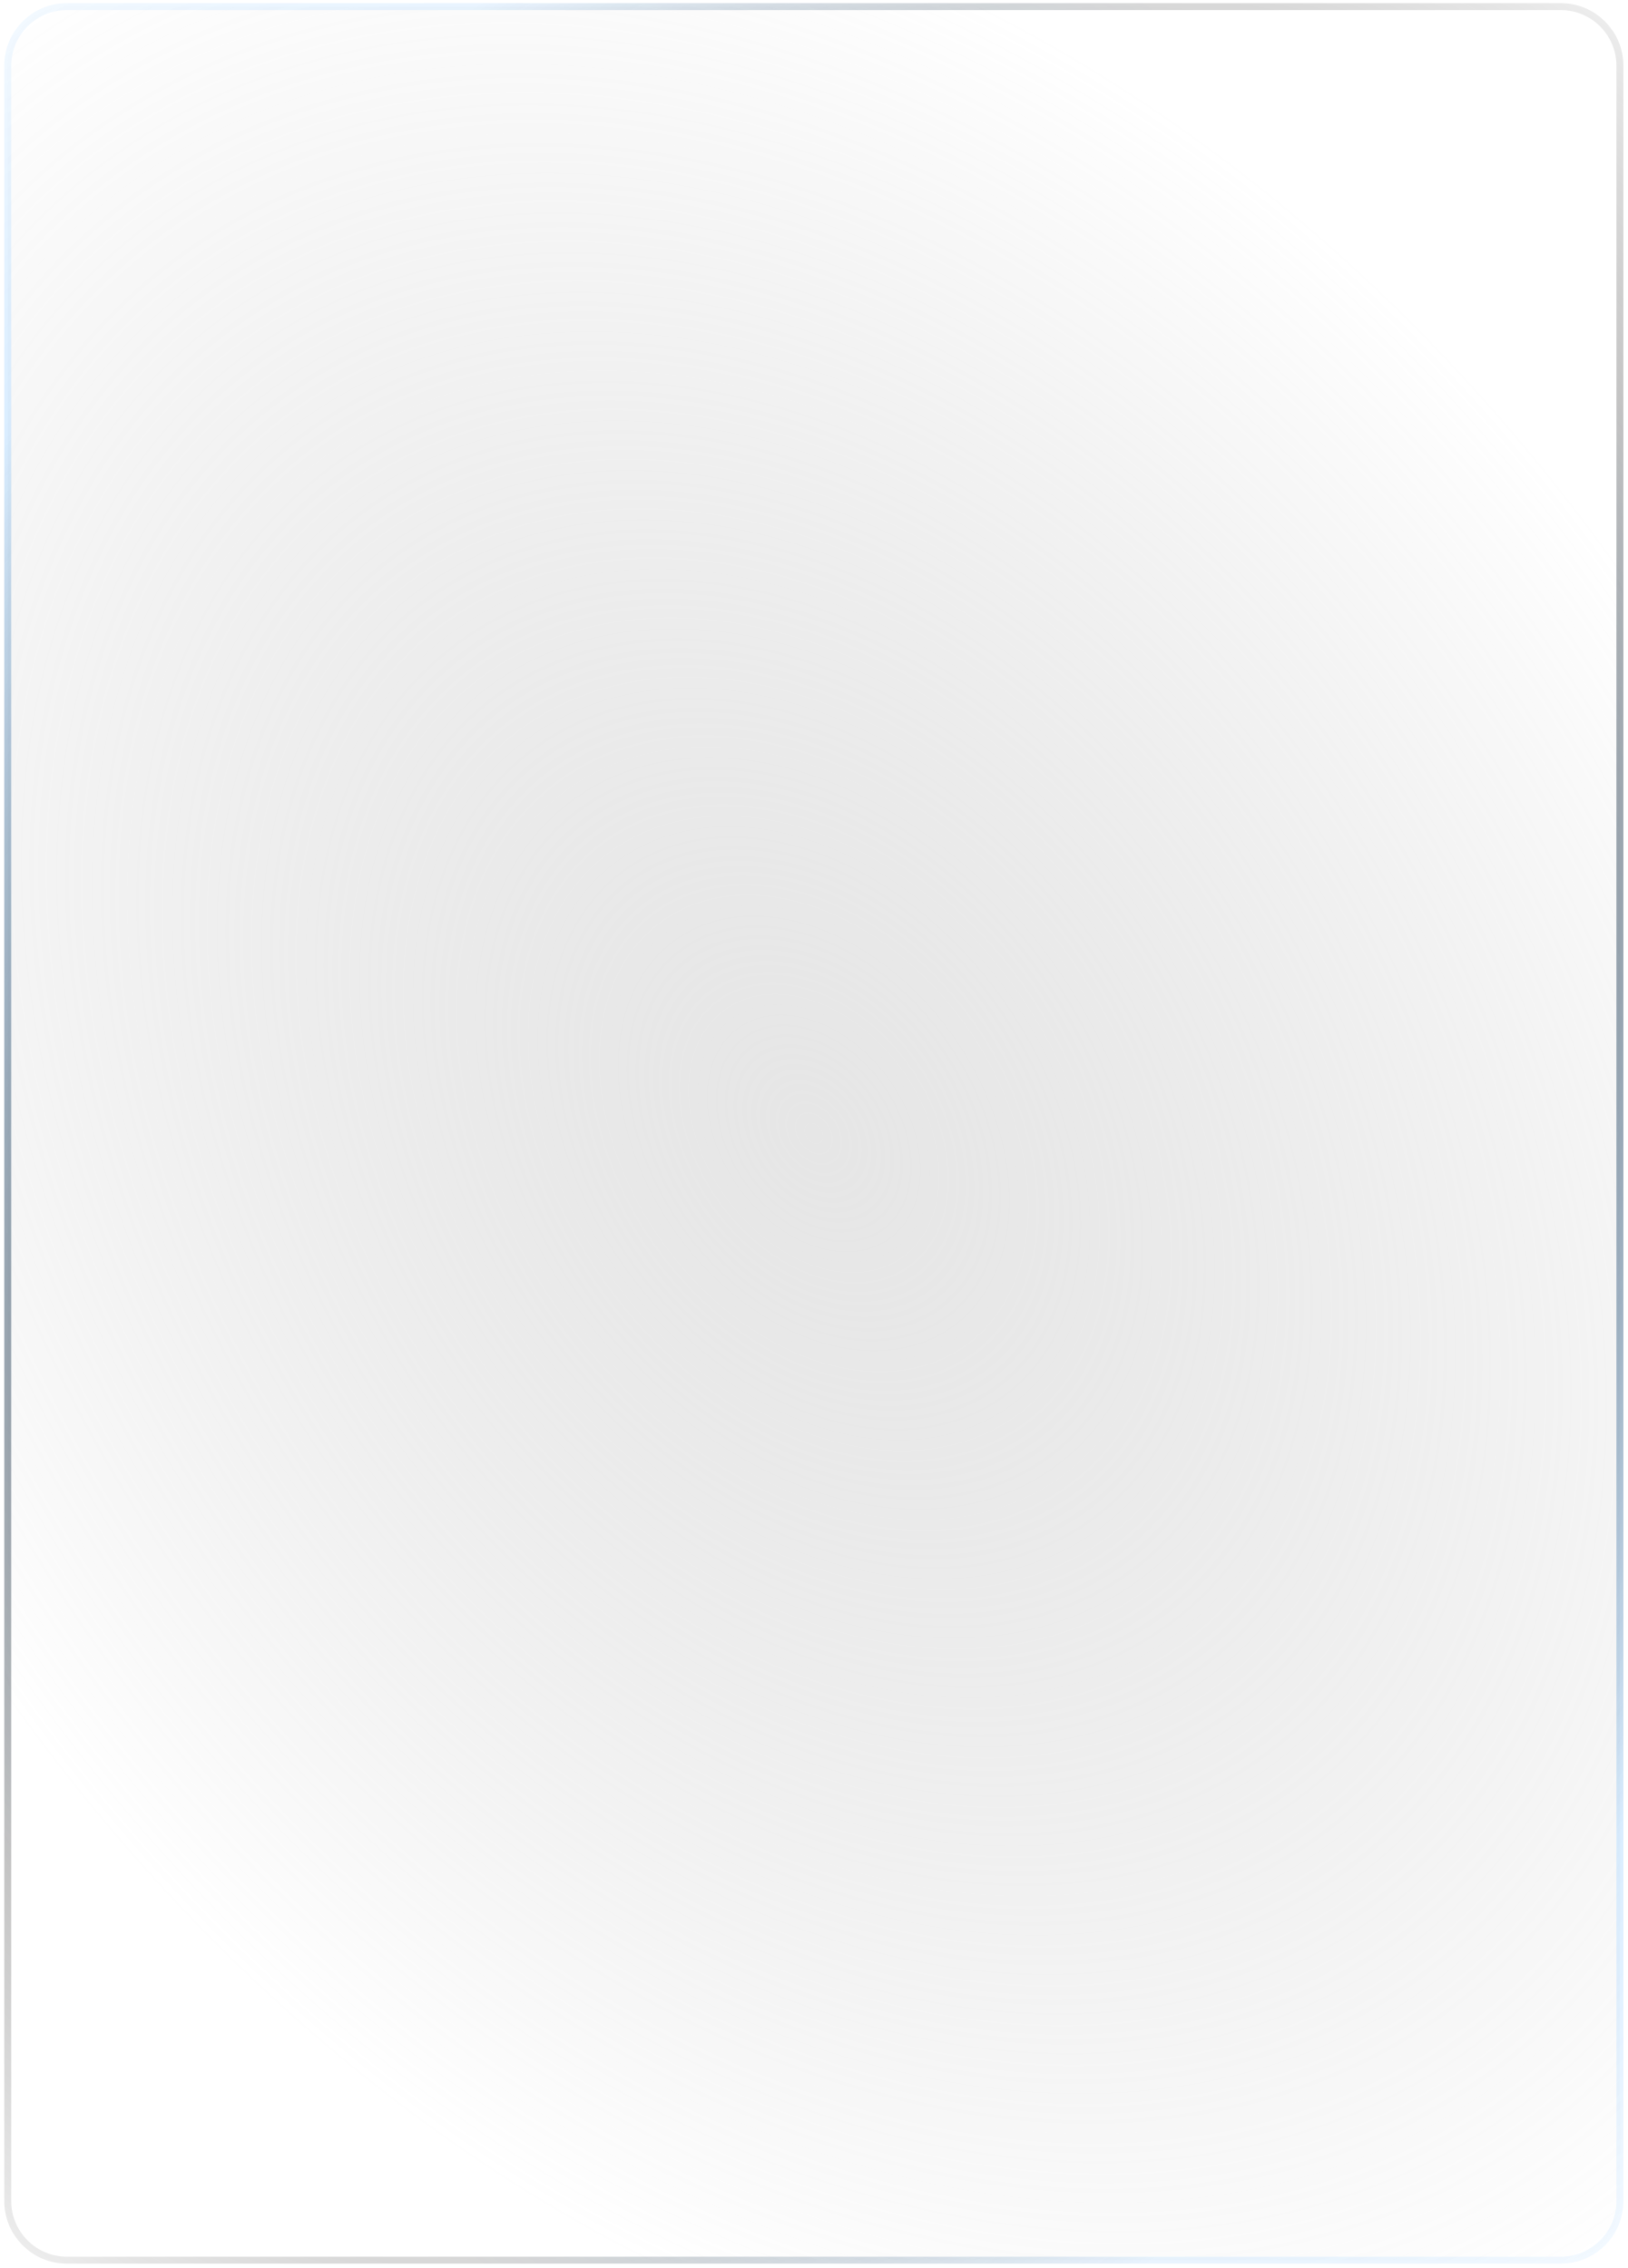
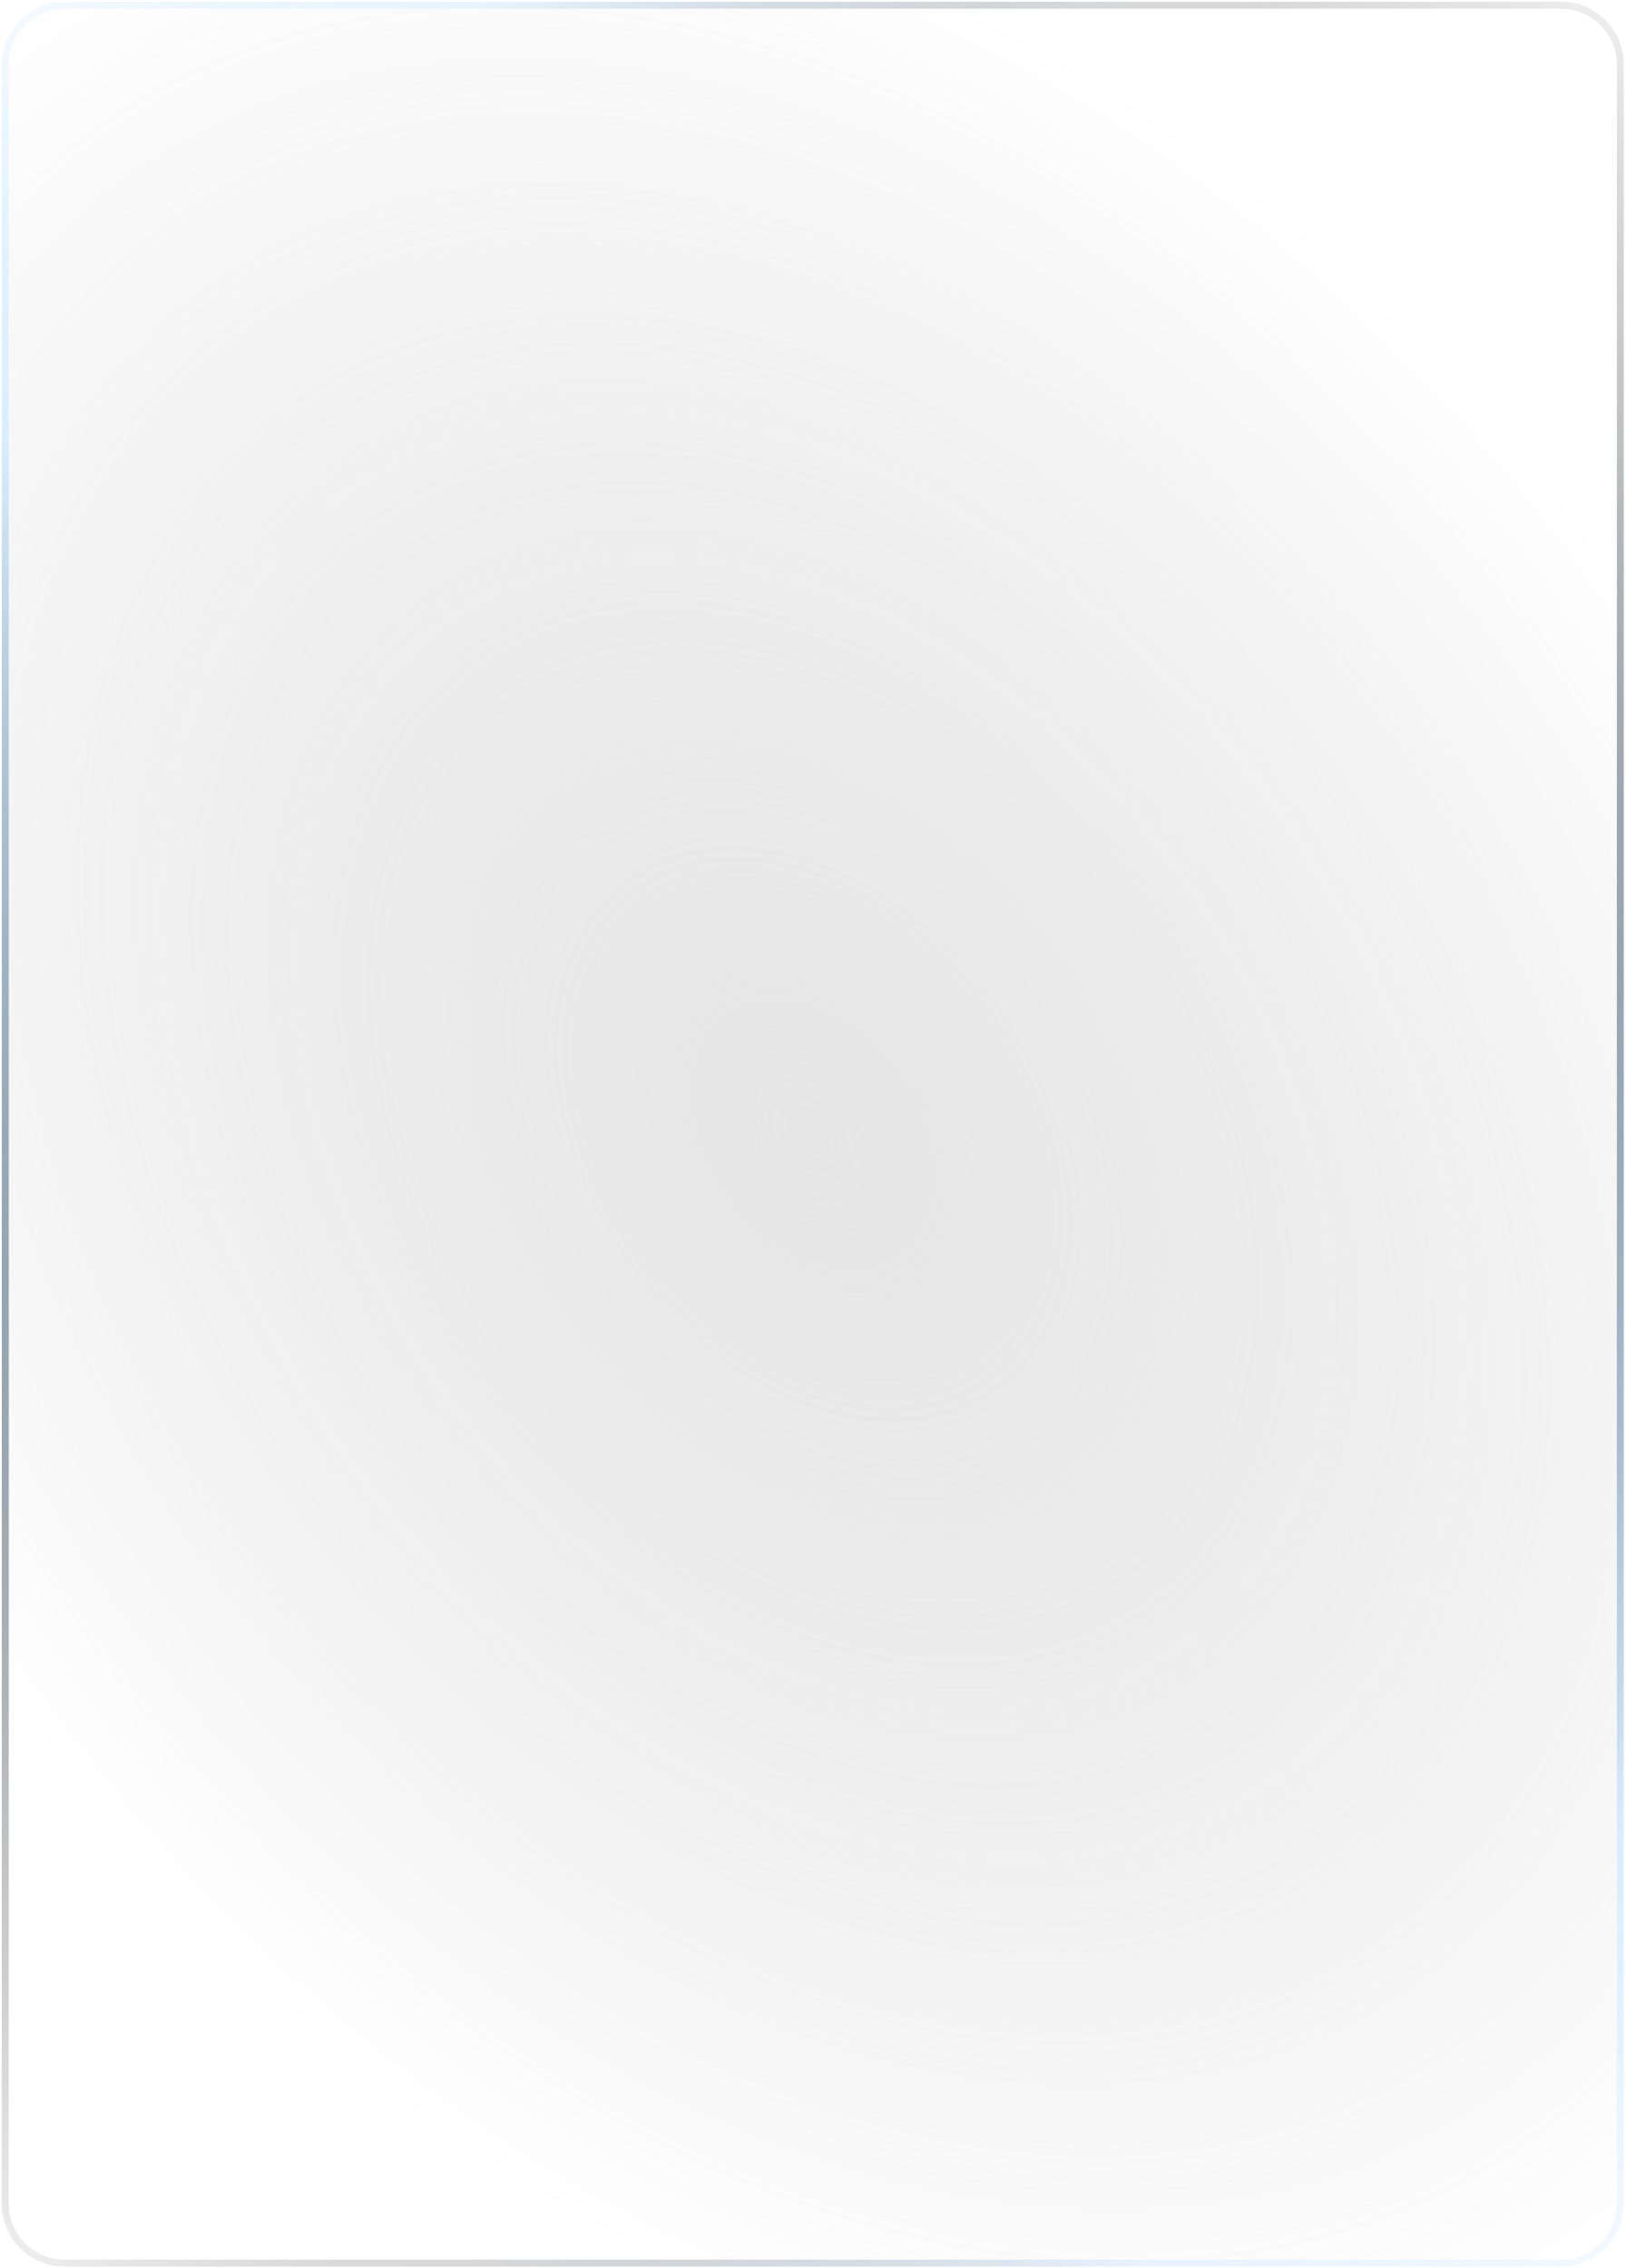
- <svg xmlns="http://www.w3.org/2000/svg" width="373" height="520" viewBox="0 0 373 520" fill="none">
-   <rect x="1.777" y="1.517" width="369.518" height="516.687" rx="13.553" fill="url(#paint0_diamond_429_323)" fill-opacity="0.5" />
-   <rect x="1.777" y="1.517" width="369.518" height="516.687" rx="13.553" stroke="url(#paint1_radial_429_323)" stroke-width="1.595" />
-   <rect x="1.777" y="1.517" width="369.518" height="516.687" rx="13.553" stroke="url(#paint2_radial_429_323)" stroke-opacity="0.5" stroke-width="1.595" />
-   <rect x="1.777" y="1.517" width="369.518" height="516.687" rx="13.553" stroke="url(#paint3_radial_429_323)" stroke-width="1.595" />
+ <svg xmlns="http://www.w3.org/2000/svg" width="372" height="519" viewBox="0 0 372 519" fill="none">
+   <g filter="url(#filter0_b_554_165)">
+     <rect x="2" y="2" width="367.923" height="515.093" rx="12.756" fill="url(#paint0_diamond_554_165)" fill-opacity="0.5" />
+     <rect x="1.203" y="1.203" width="369.518" height="516.687" rx="13.553" stroke="url(#paint1_radial_554_165)" stroke-width="1.595" />
+     <rect x="1.203" y="1.203" width="369.518" height="516.687" rx="13.553" stroke="url(#paint2_radial_554_165)" stroke-opacity="0.5" stroke-width="1.595" />
+     <rect x="1.203" y="1.203" width="369.518" height="516.687" rx="13.553" stroke="url(#paint3_radial_554_165)" stroke-width="1.595" />
+   </g>
  <defs>
-     <radialGradient id="paint0_diamond_429_323" cx="0" cy="0" r="1" gradientUnits="userSpaceOnUse" gradientTransform="translate(186.536 259.861) rotate(54.4623) scale(316.5 226.071)">
+     <filter id="filter0_b_554_165" x="-33.078" y="-33.079" width="438.08" height="585.251" filterUnits="userSpaceOnUse" color-interpolation-filters="sRGB">
+       <feFlood flood-opacity="0" result="BackgroundImageFix" />
+       <feGaussianBlur in="BackgroundImage" stdDeviation="16.742" />
+       <feComposite in2="SourceAlpha" operator="in" result="effect1_backgroundBlur_554_165" />
+       <feBlend mode="normal" in="SourceGraphic" in2="effect1_backgroundBlur_554_165" result="shape" />
+     </filter>
+     <radialGradient id="paint0_diamond_554_165" cx="0" cy="0" r="1" gradientUnits="userSpaceOnUse" gradientTransform="translate(185.962 259.546) rotate(54.4623) scale(316.5 226.071)">
      <stop stop-color="#CDCDCD" />
      <stop offset="1" stop-color="#ABABAB" stop-opacity="0" />
    </radialGradient>
-     <radialGradient id="paint1_radial_429_323" cx="0" cy="0" r="1" gradientUnits="userSpaceOnUse" gradientTransform="translate(186.536 259.861) rotate(-123.28) scale(427.778 305.555)">
+     <radialGradient id="paint1_radial_554_165" cx="0" cy="0" r="1" gradientUnits="userSpaceOnUse" gradientTransform="translate(185.962 259.546) rotate(-123.28) scale(427.778 305.555)">
      <stop stop-color="white" />
      <stop offset="1" stop-color="white" stop-opacity="0" />
    </radialGradient>
-     <radialGradient id="paint2_radial_429_323" cx="0" cy="0" r="1" gradientUnits="userSpaceOnUse" gradientTransform="translate(186.536 259.861) rotate(50.2726) scale(345.394 246.71)">
+     <radialGradient id="paint2_radial_554_165" cx="0" cy="0" r="1" gradientUnits="userSpaceOnUse" gradientTransform="translate(185.962 259.546) rotate(50.2726) scale(345.394 246.71)">
      <stop stop-color="#0085FF" />
      <stop offset="1" stop-color="#0085FF" stop-opacity="0" />
    </radialGradient>
-     <radialGradient id="paint3_radial_429_323" cx="0" cy="0" r="1" gradientUnits="userSpaceOnUse" gradientTransform="translate(186.536 259.861) rotate(126.448) scale(339.382 242.416)">
+     <radialGradient id="paint3_radial_554_165" cx="0" cy="0" r="1" gradientUnits="userSpaceOnUse" gradientTransform="translate(185.962 259.546) rotate(126.448) scale(339.382 242.416)">
      <stop stop-color="#151515" />
      <stop offset="1" stop-color="#151515" stop-opacity="0" />
    </radialGradient>
  </defs>
</svg>
